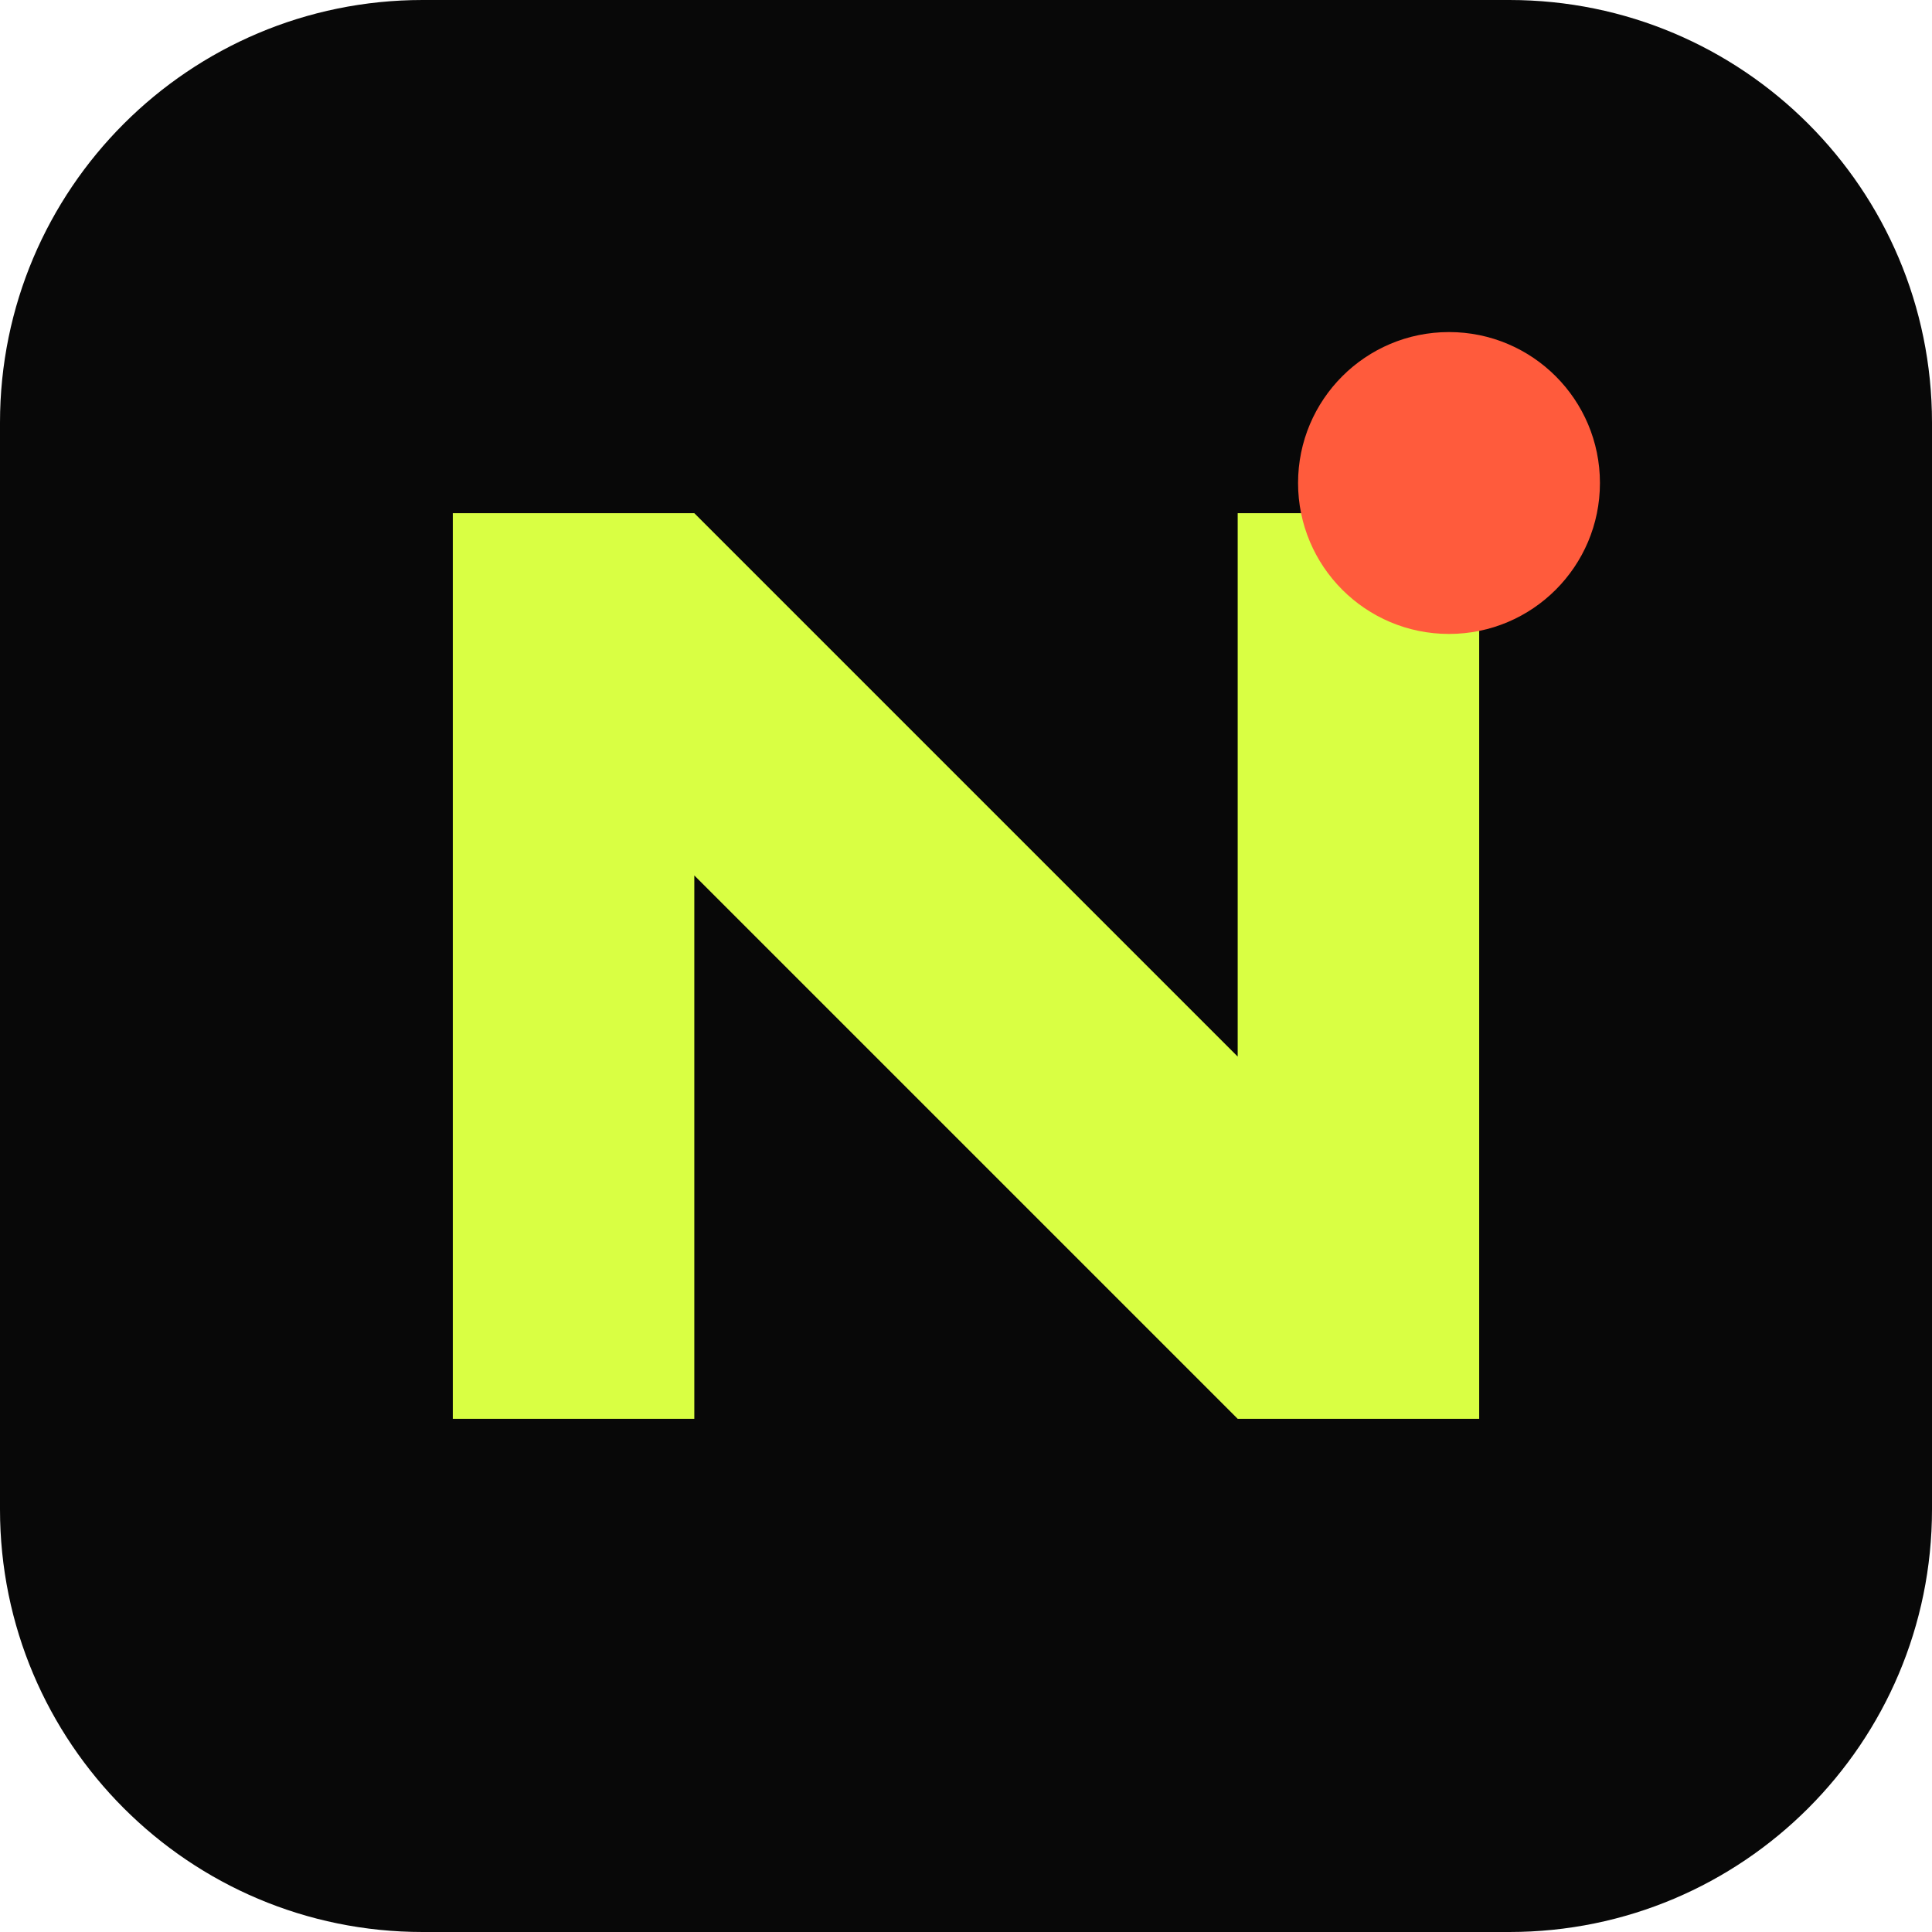
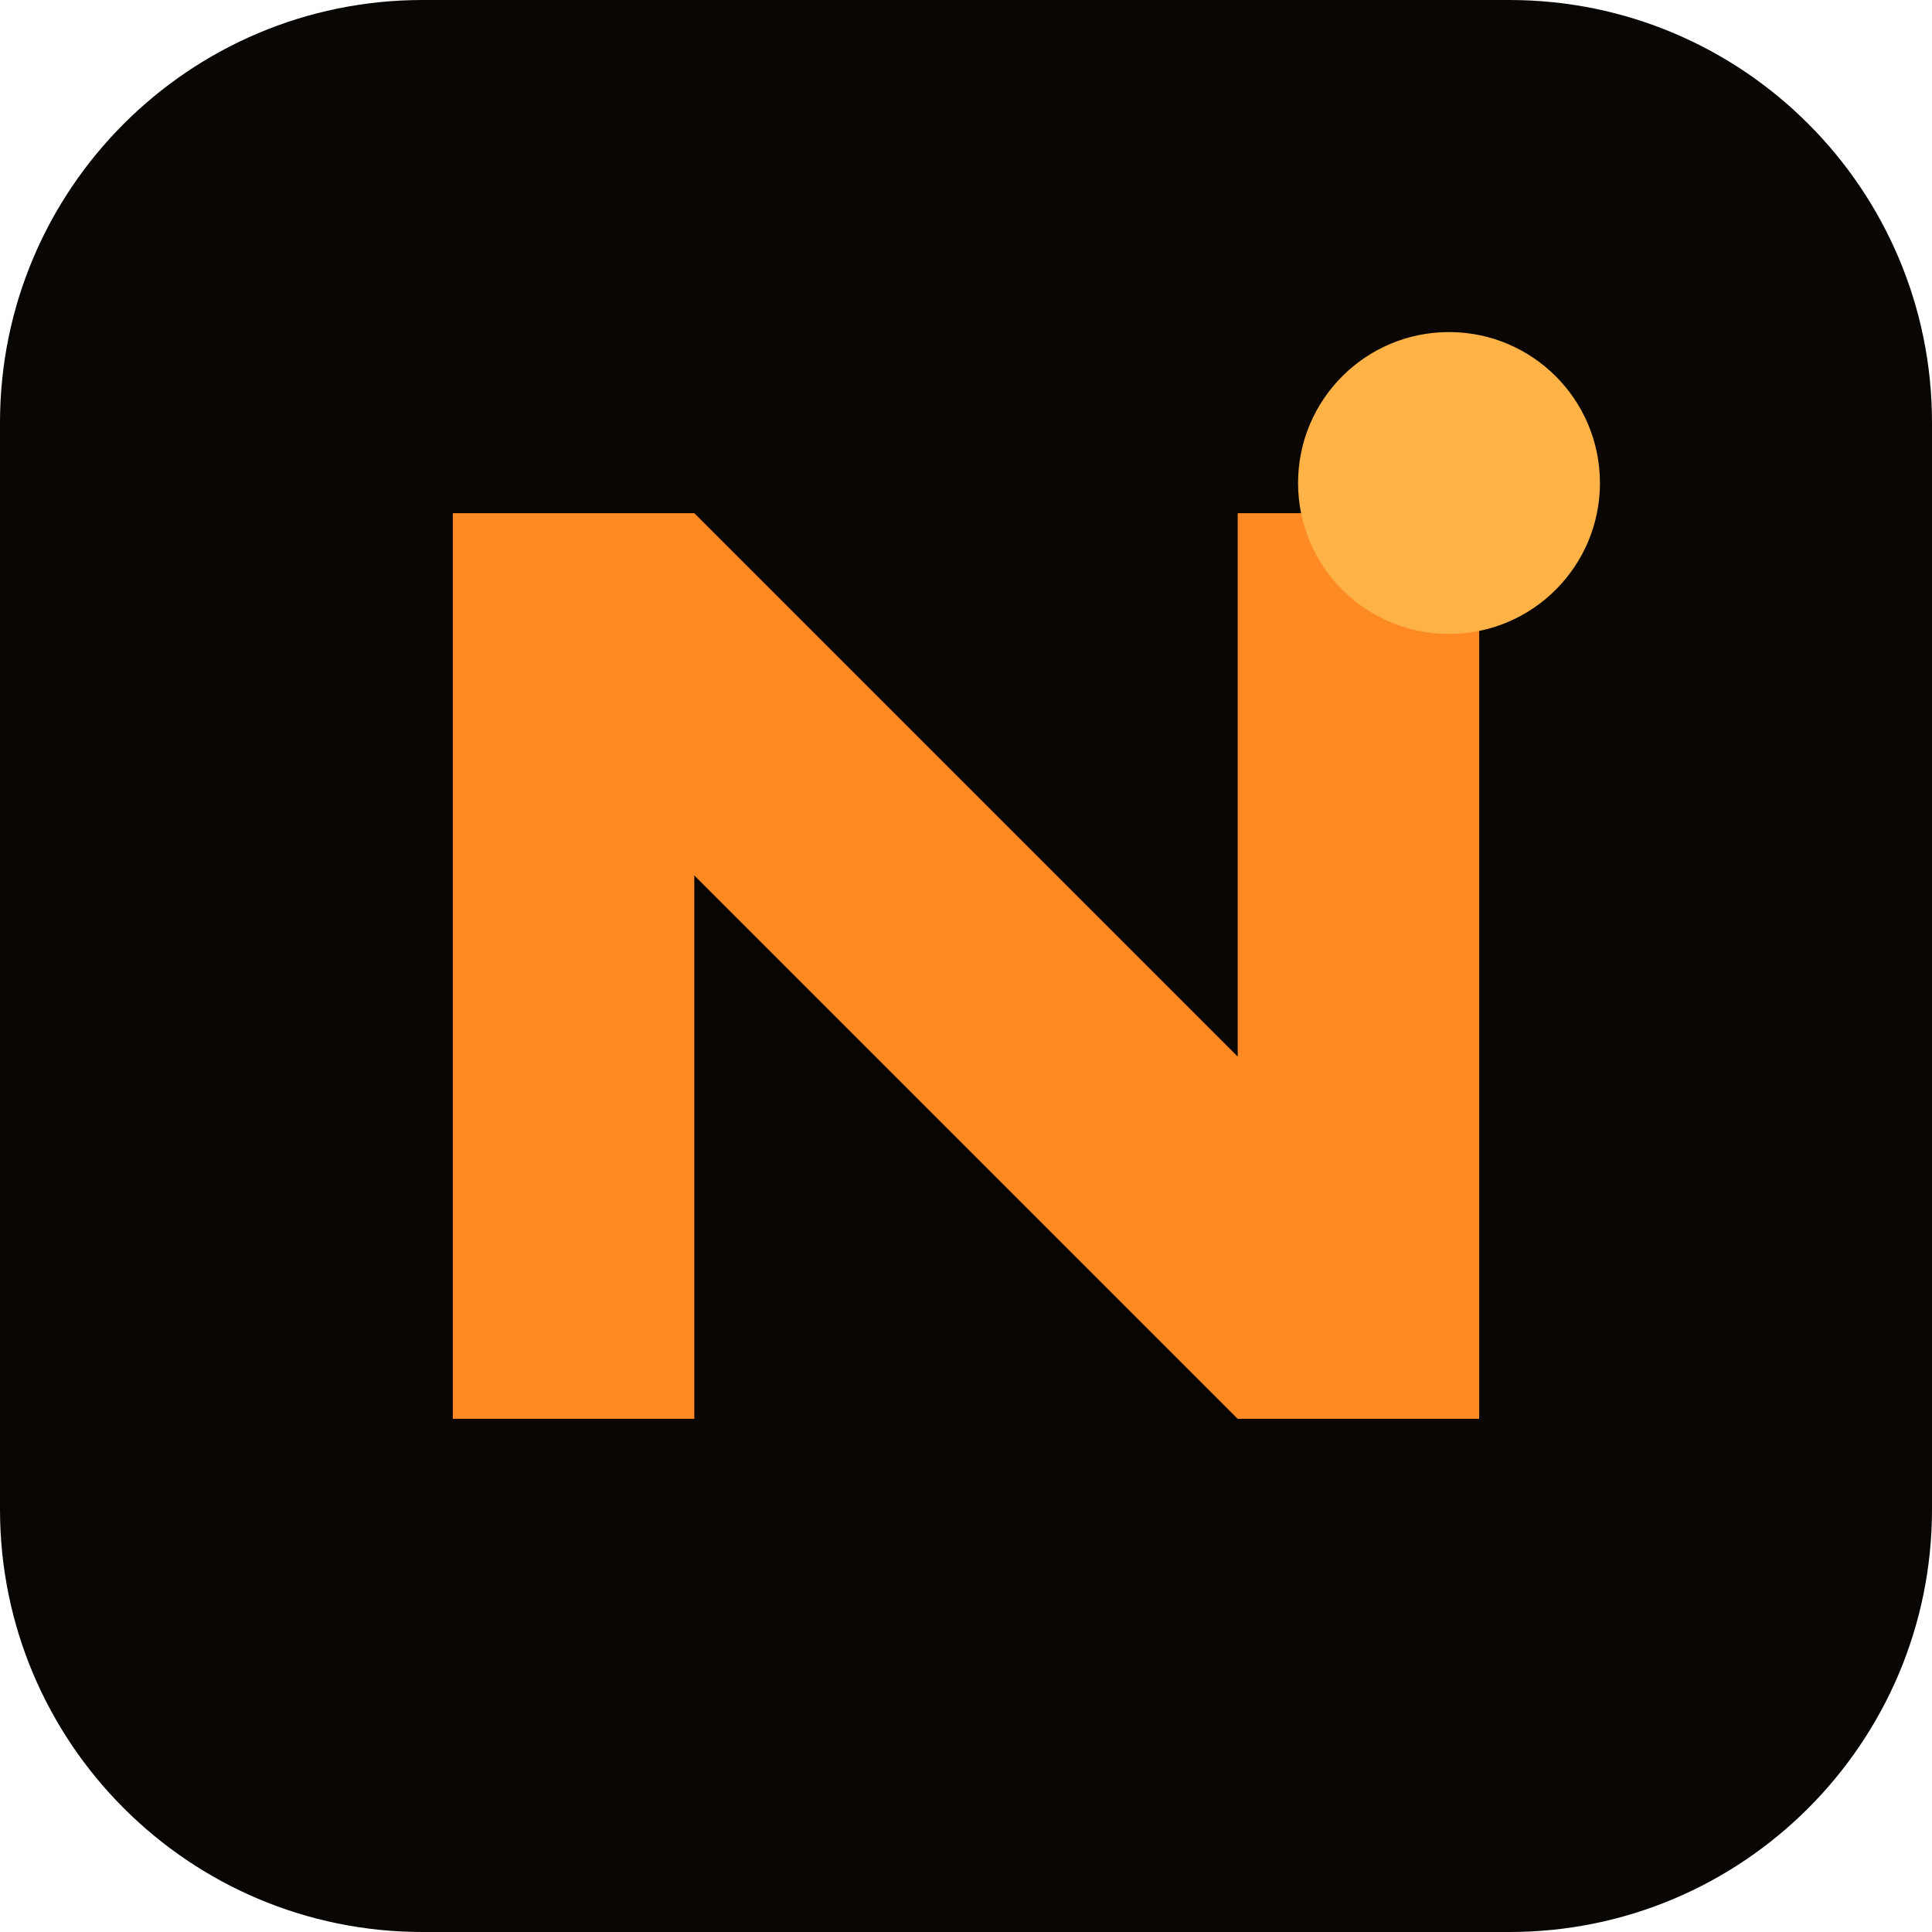
<svg xmlns="http://www.w3.org/2000/svg" viewBox="0 0 64 64">
-   <rect width="64" height="64" rx="14" fill="#080808" />
-   <path d="M15 47V17h8l18 18V17h8v30h-8L23 29v18z" fill="#d9ff43" />
-   <circle cx="48" cy="16" r="5" fill="#ff5b3c" />
+   <rect width="64" height="64" rx="14" fill="#090603" />
+   <path d="M15 47V17h8l18 18V17h8v30h-8L23 29v18z" fill="#ff8a24" />
+   <circle cx="48" cy="16" r="5" fill="#ffb347" />
</svg>
